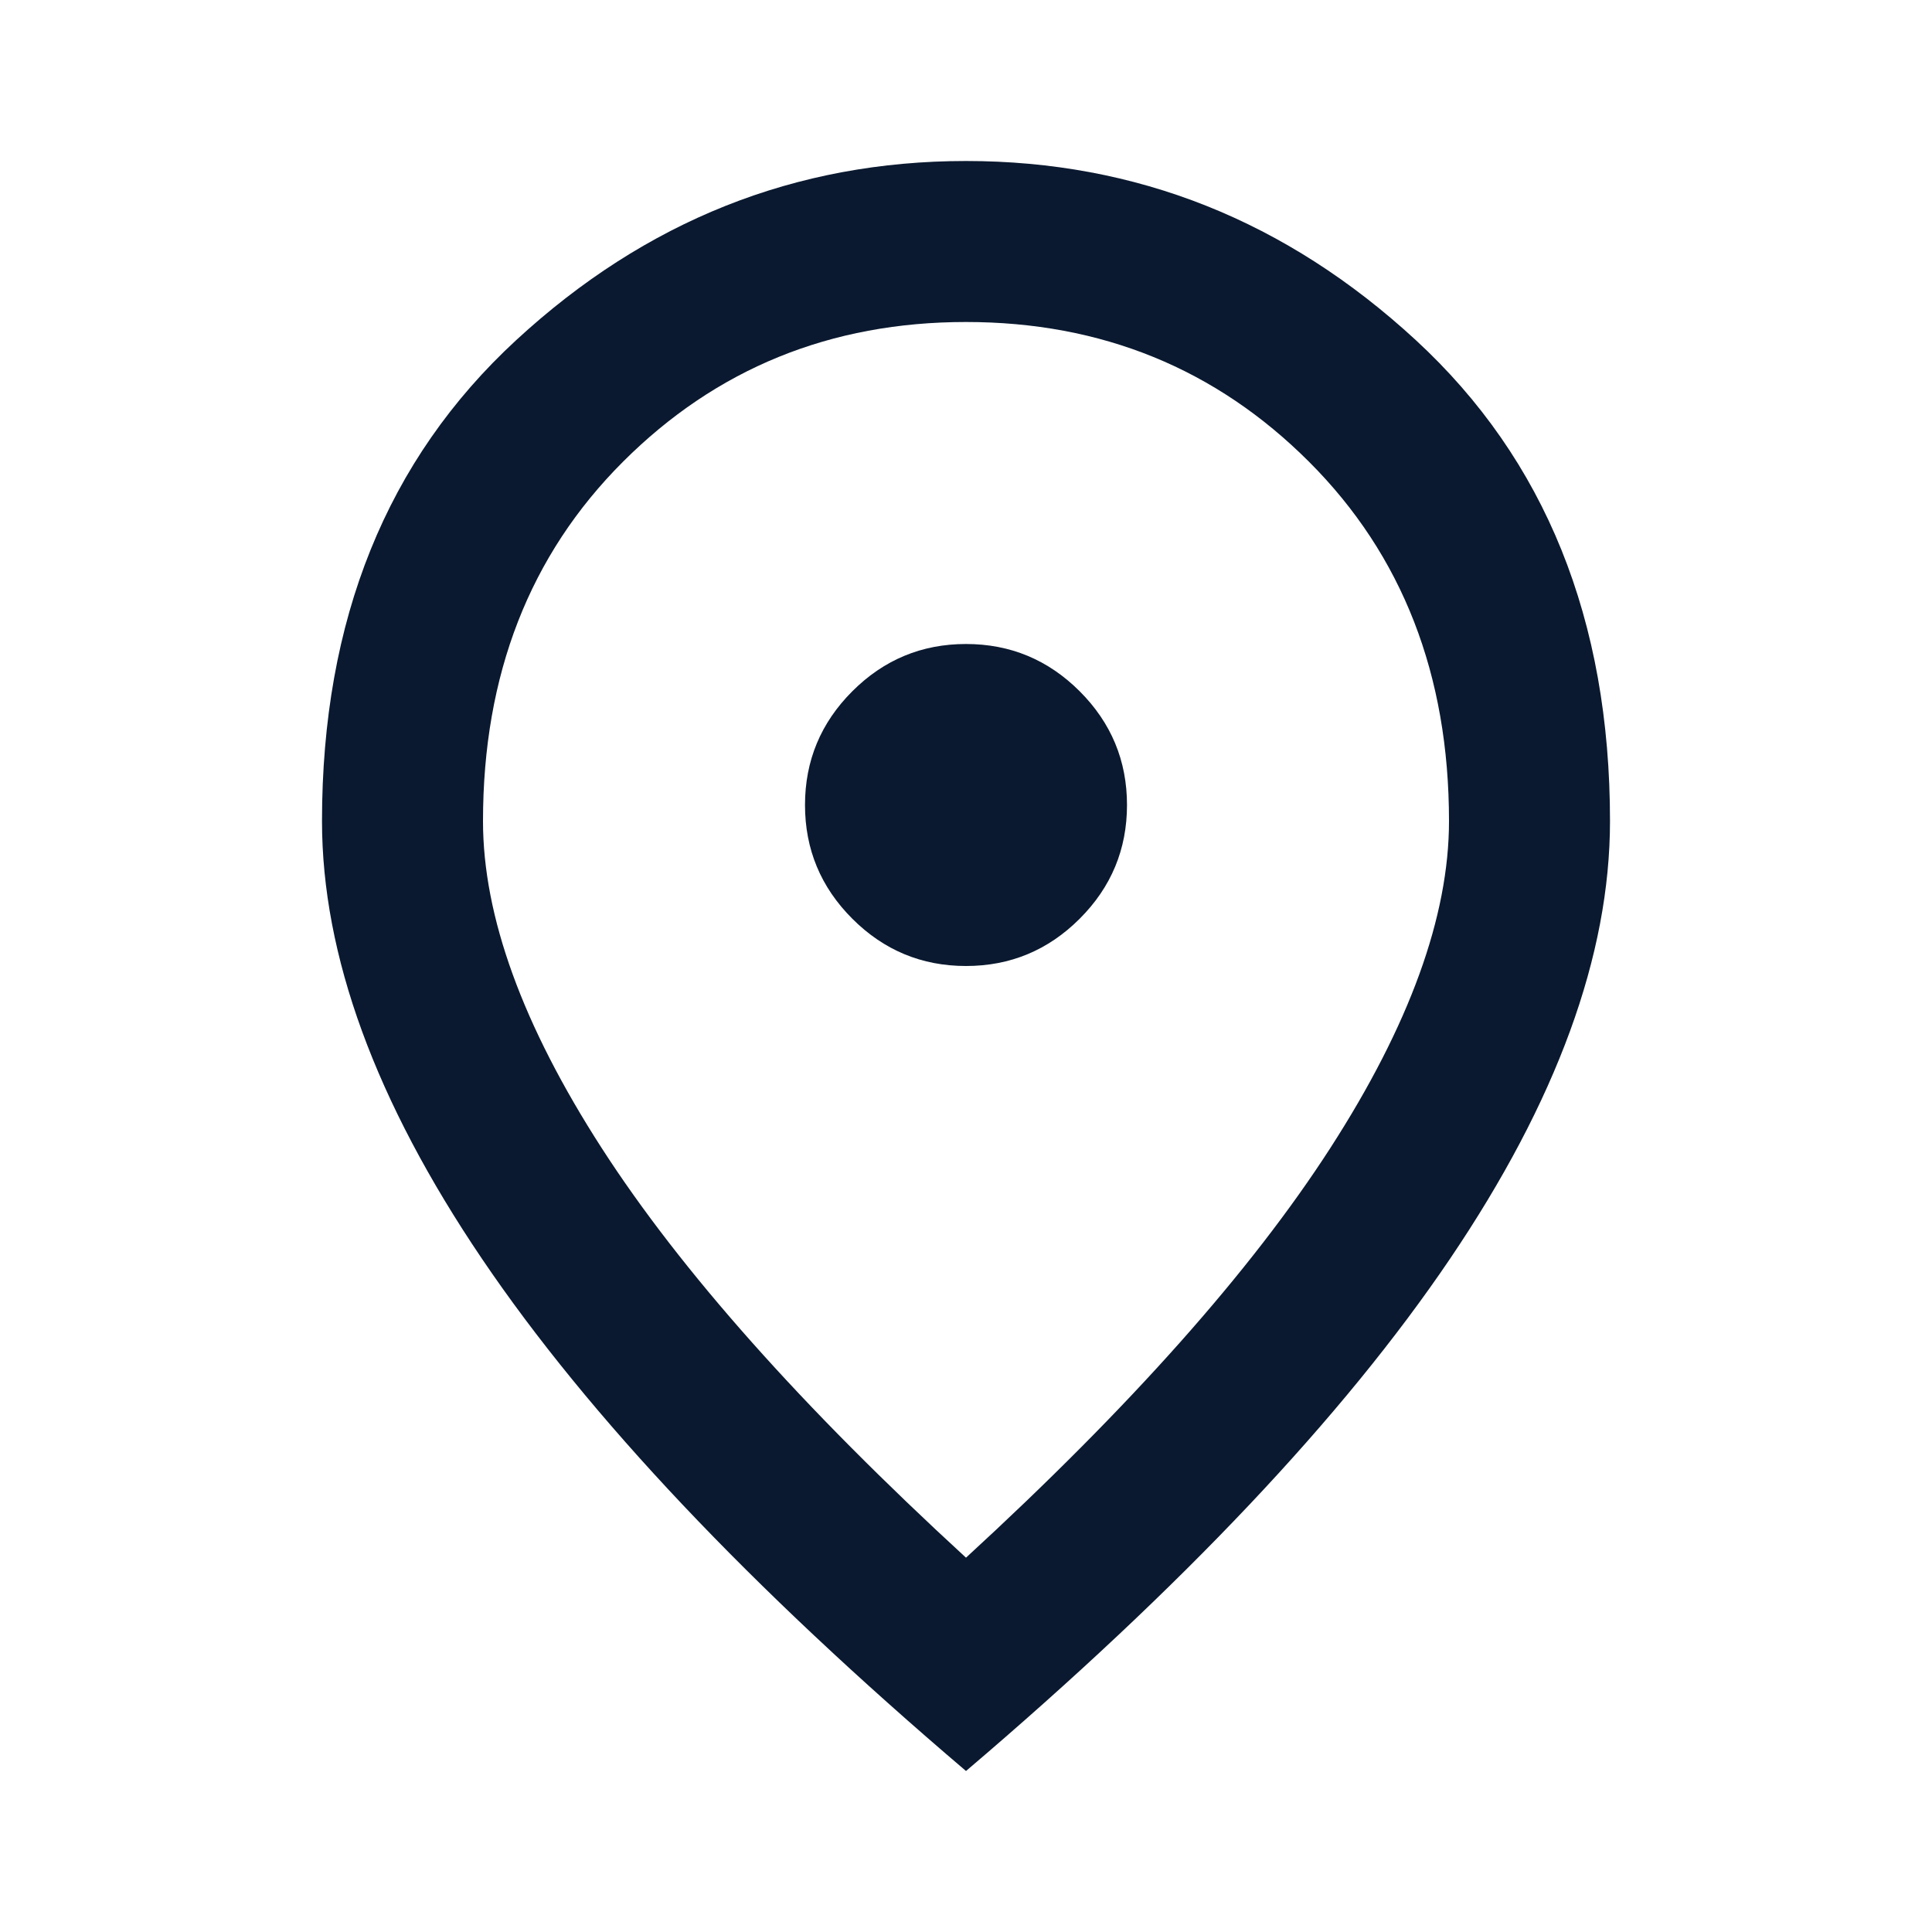
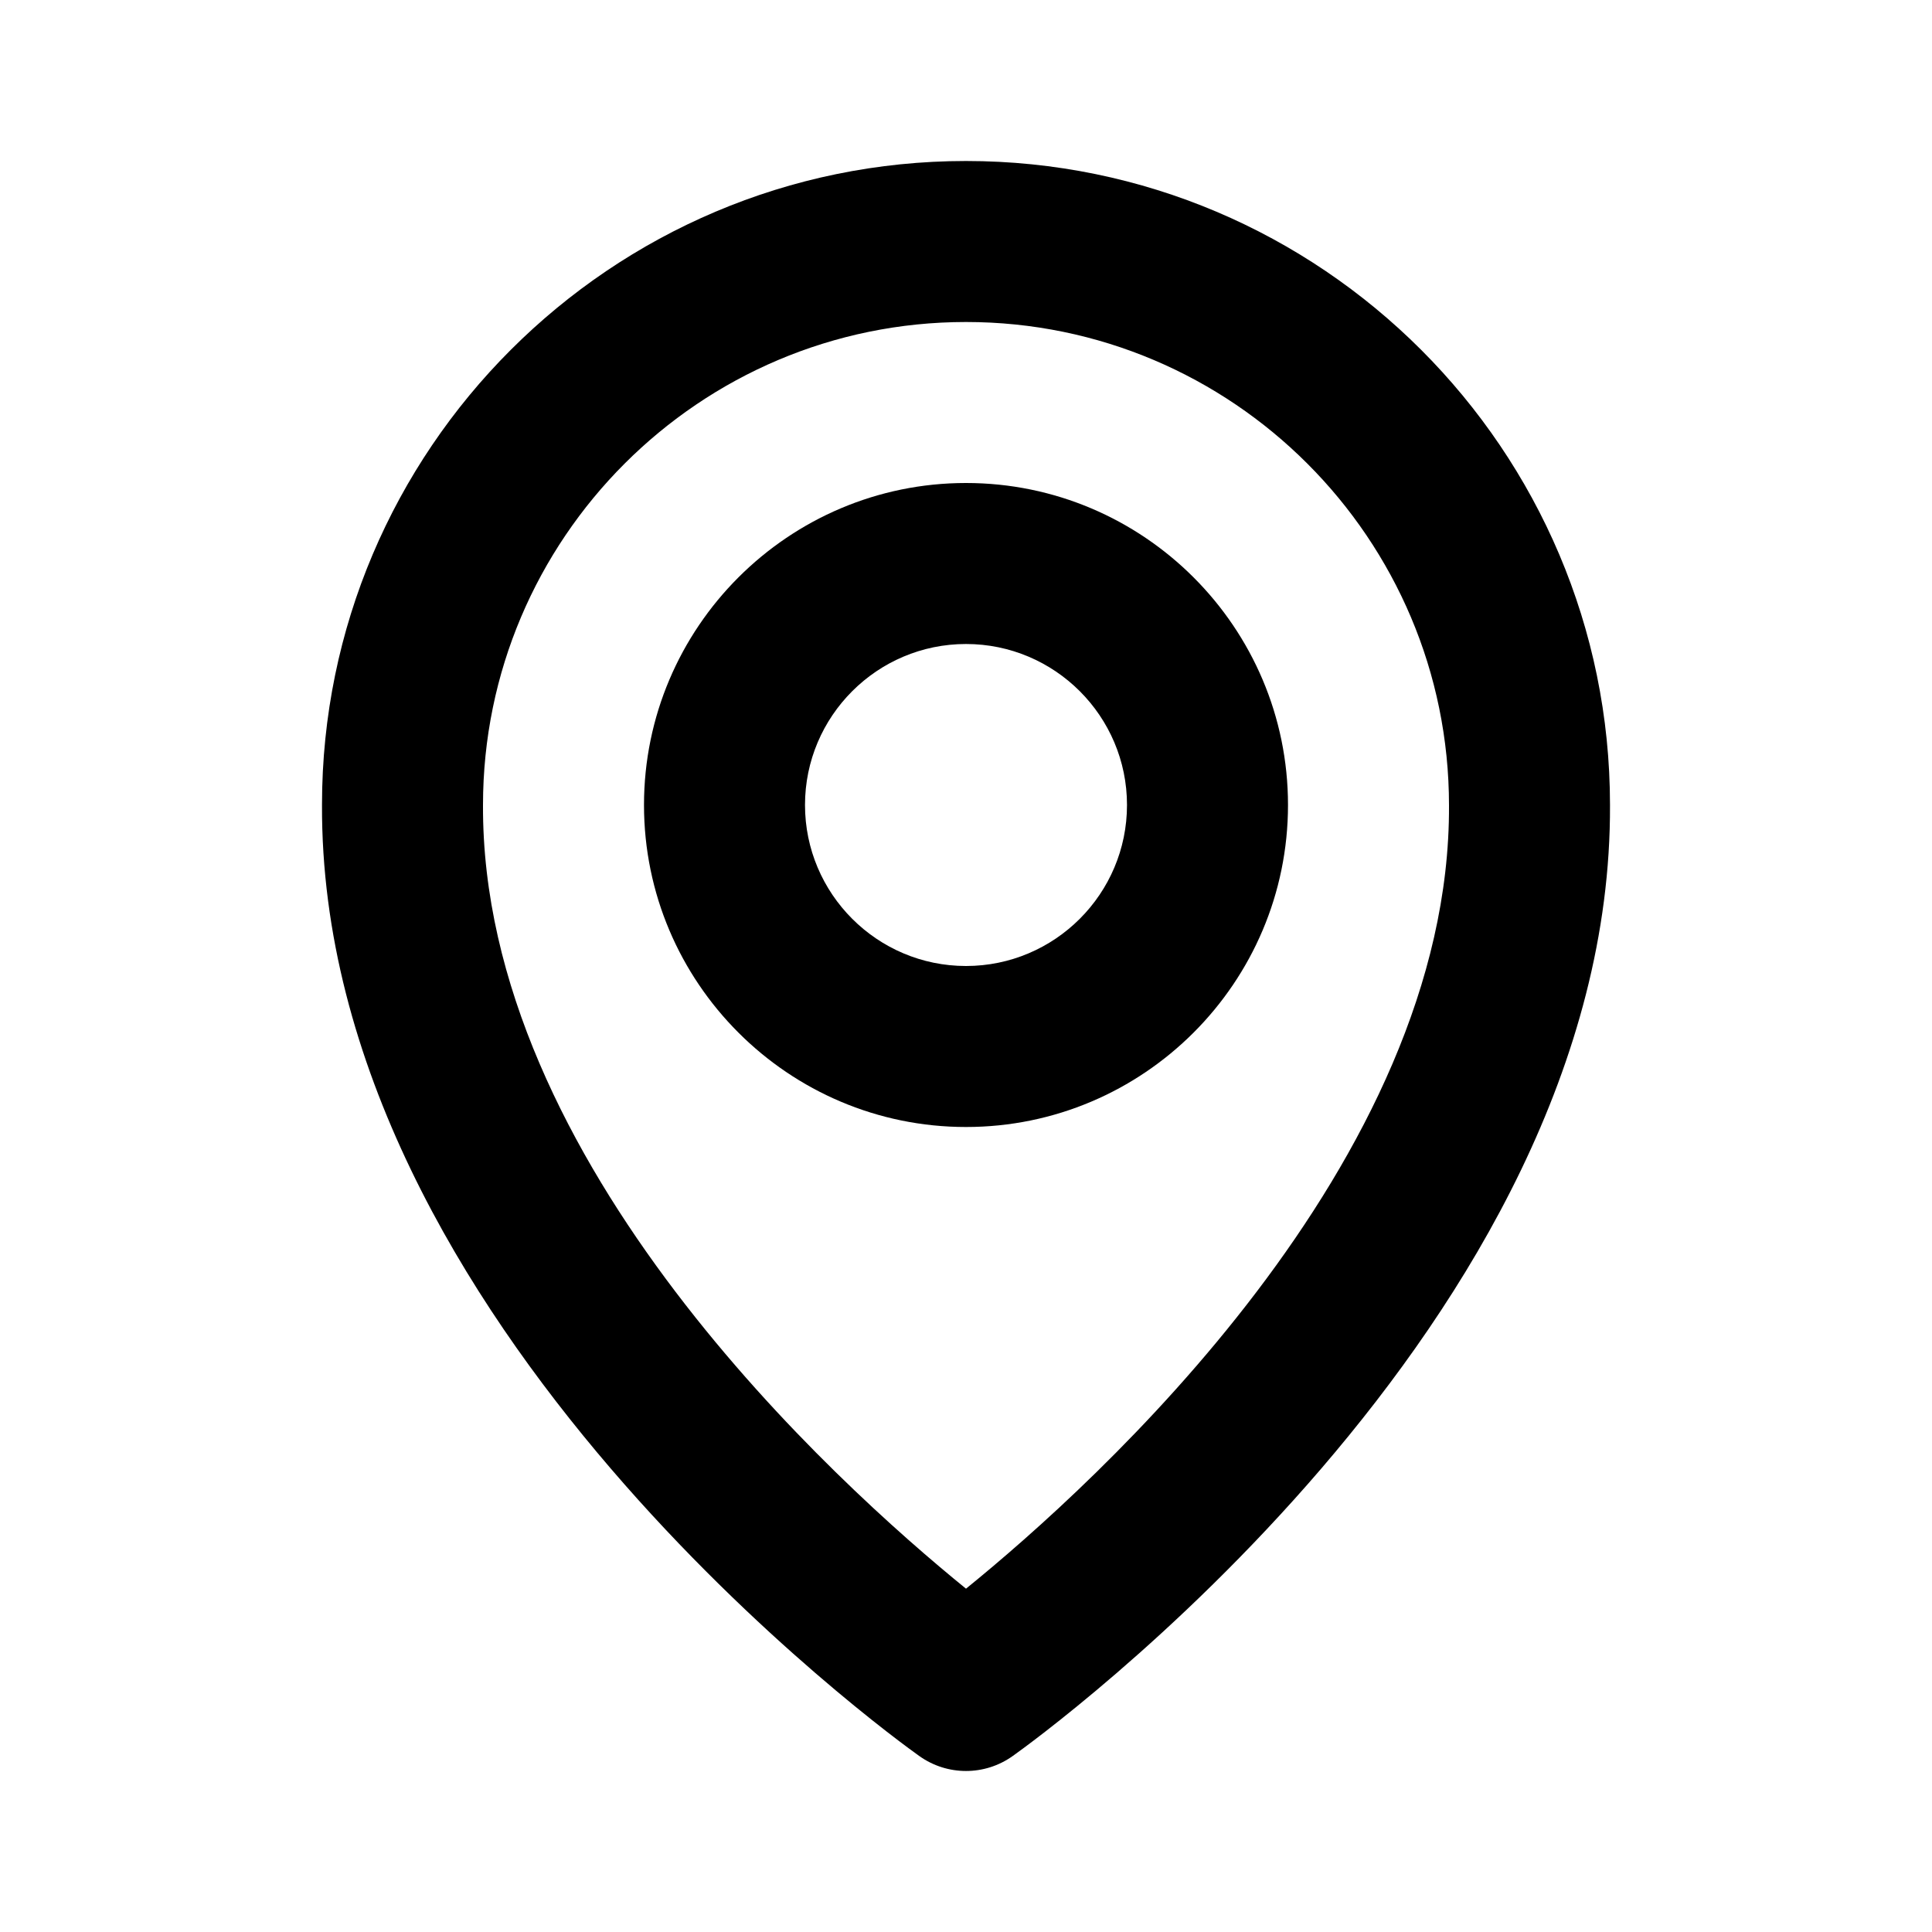
- <svg xmlns="http://www.w3.org/2000/svg" height="24px" viewBox="0 -960 960 960" width="24px" fill="#0a192f">
-   <path d="M480-480q33 0 56.5-23.5T560-560q0-33-23.5-56.5T480-640q-33 0-56.5 23.5T400-560q0 33 23.5 56.5T480-480Zm0 294q122-112 181-203.5T720-552q0-109-69.5-178.5T480-800q-101 0-170.5 69.5T240-552q0 71 59 162.5T480-186Zm0 106Q319-217 239.5-334.5T160-552q0-150 96.5-239T480-880q127 0 223.5 89T800-552q0 100-79.5 217.5T480-80Zm0-480Z" />
+ <svg xmlns="http://www.w3.org/2000/svg" width="24" height="24" viewBox="0 0 24 24">
+   <path d="M12 14c2.206 0 4-1.794 4-4s-1.794-4-4-4-4 1.794-4 4 1.794 4 4 4zm0-6c1.103 0 2 .897 2 2s-.897 2-2 2-2-.897-2-2 .897-2 2-2z" />
+   <path d="M11.42 21.814a.998.998 0 0 0 1.16 0C12.884 21.599 20.029 16.44 20 10c0-4.411-3.589-8-8-8S4 5.589 4 9.995c-.029 6.445 7.116 11.604 7.42 11.819zM12 4c3.309 0 6 2.691 6 6.005.021 4.438-4.388 8.423-6 9.73-1.611-1.308-6.021-5.294-6-9.735 0-3.309 2.691-6 6-6z" />
</svg>
